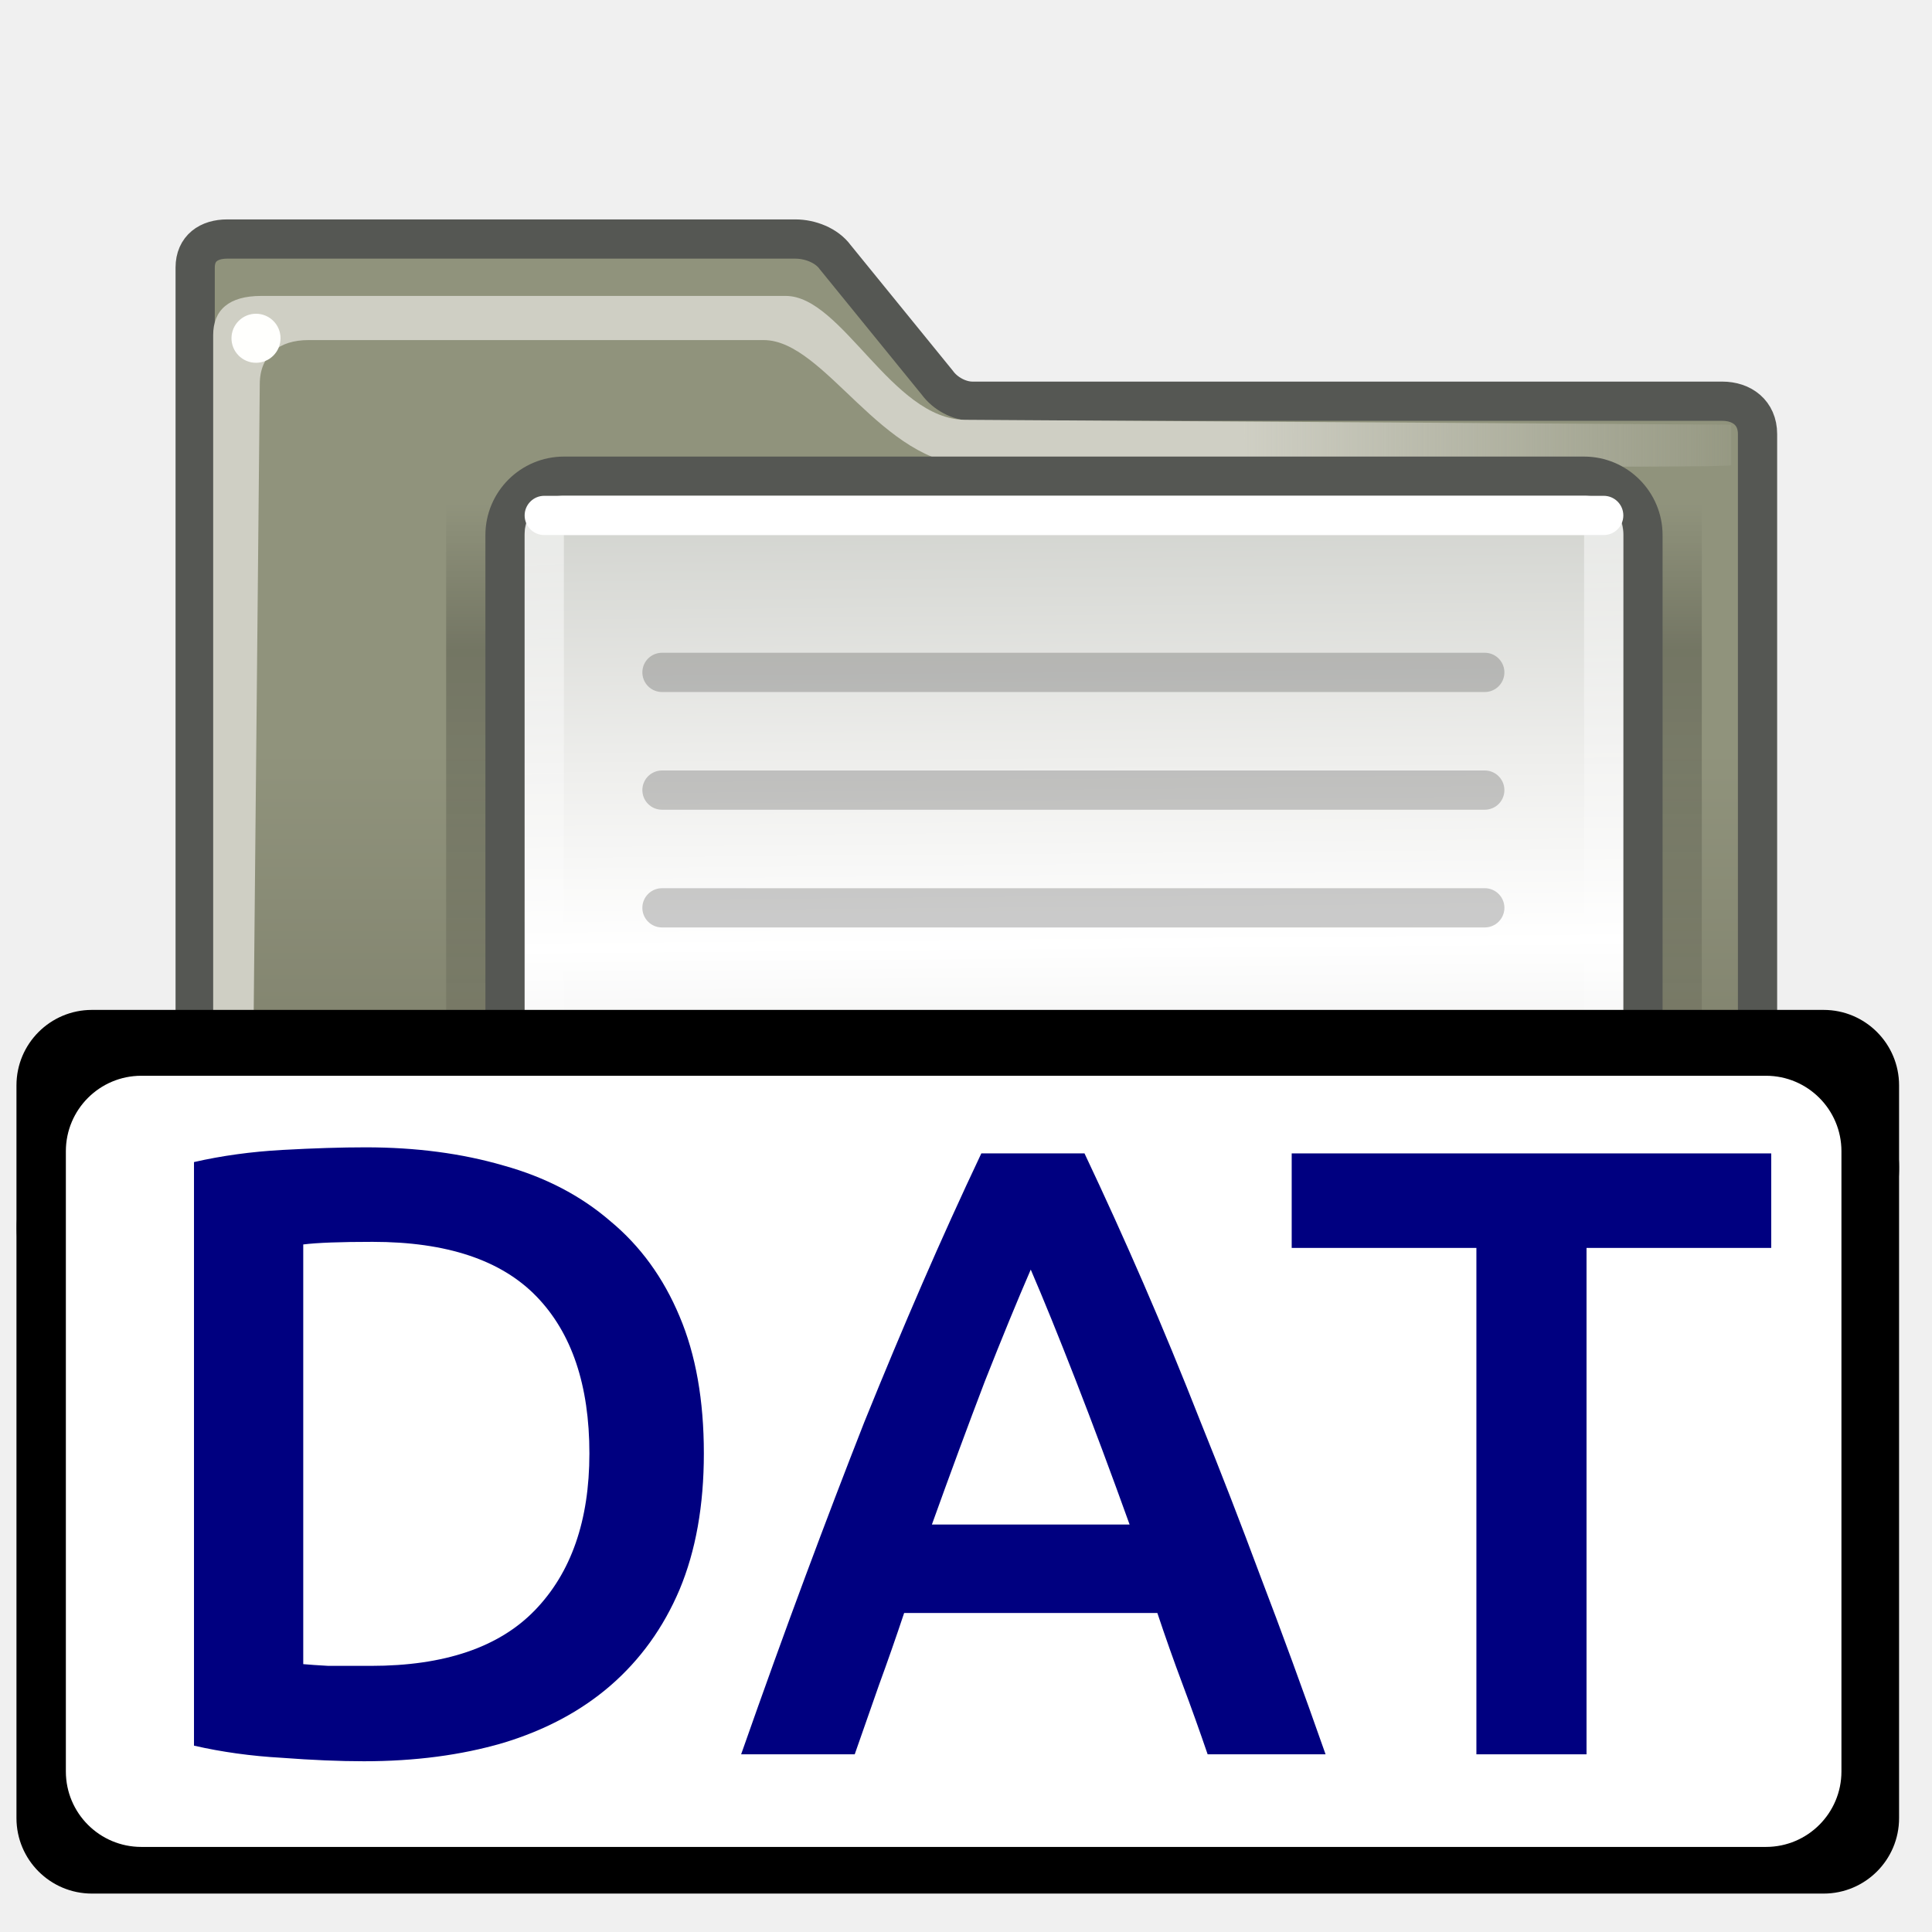
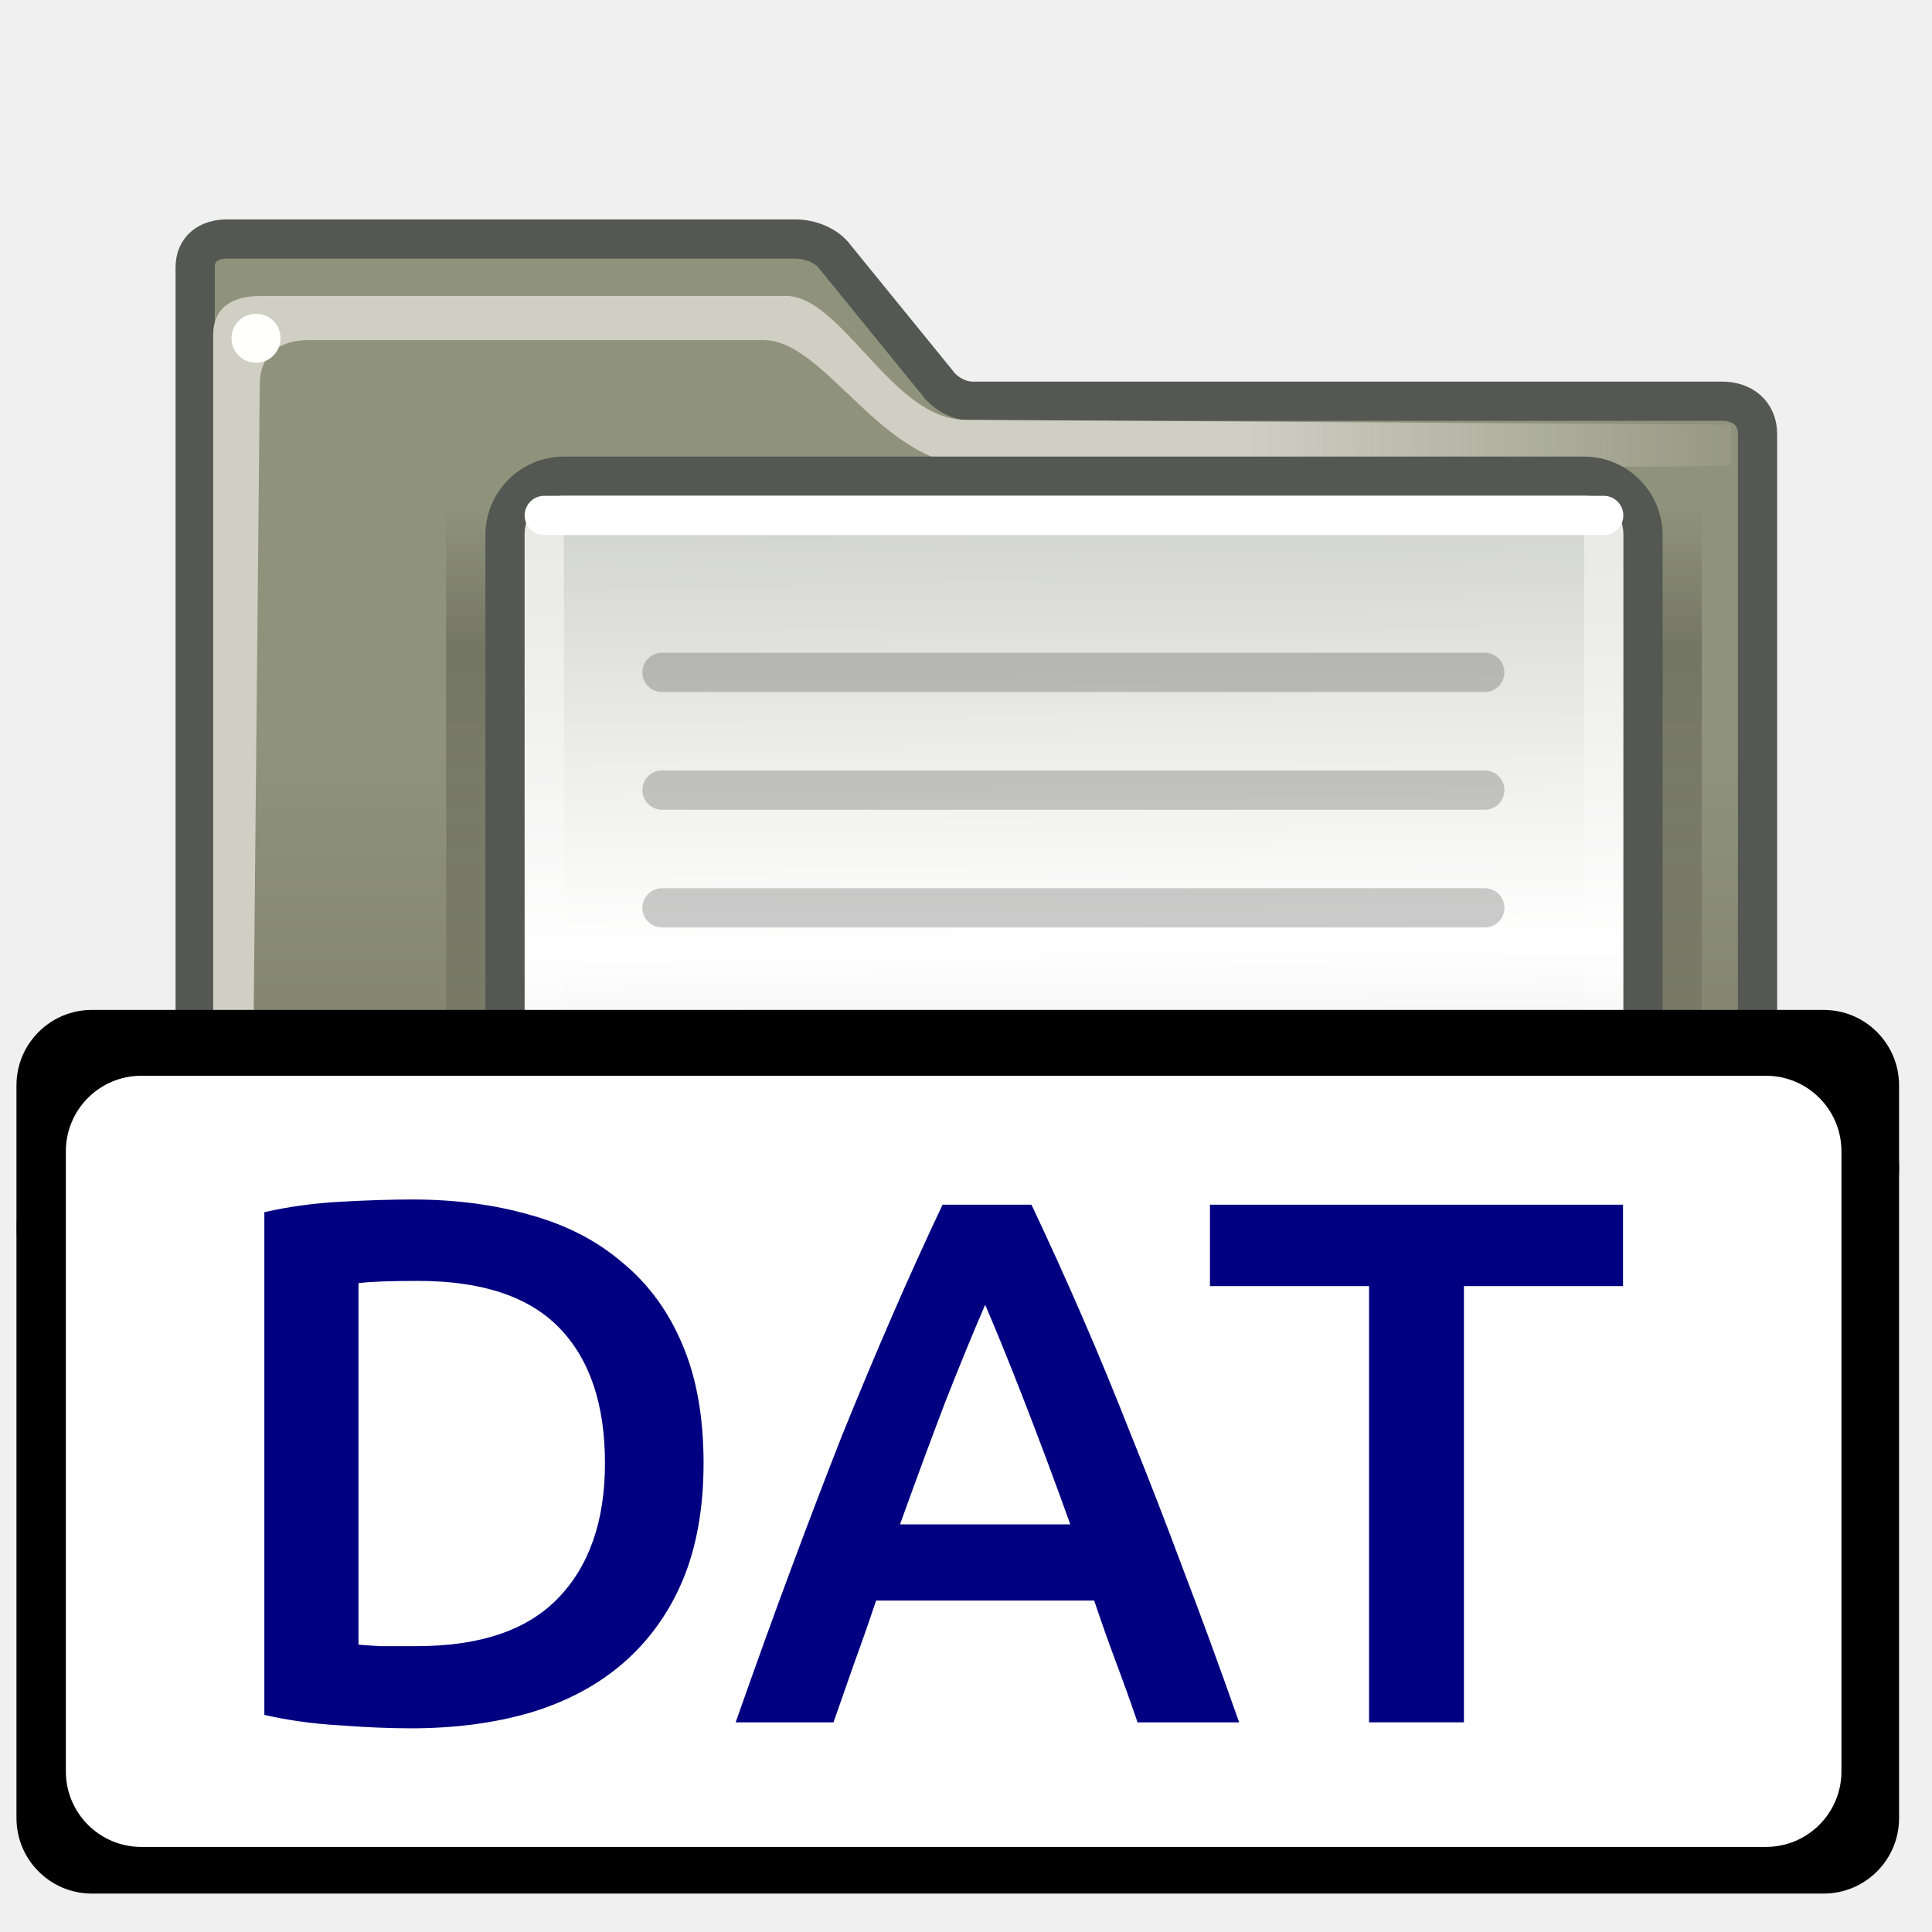
<svg xmlns="http://www.w3.org/2000/svg" xmlns:xlink="http://www.w3.org/1999/xlink" width="256px" height="256px" id="svg3800" version="1.1">
  <defs id="defs3802">
    <linearGradient xlink:href="#linearGradient235" id="linearGradient253" gradientTransform="matrix(5.554586,0,0,4.866934,1.924965,3.304824)" x1="24.983" y1="43.71" x2="24.983" y2="19.706" gradientUnits="userSpaceOnUse" />
    <linearGradient id="linearGradient235">
      <stop style="stop-color:#676756;stop-opacity:1;" offset="0" id="stop236" />
      <stop style="stop-color:#90937c;stop-opacity:1;" offset="1" id="stop237" />
    </linearGradient>
    <linearGradient xlink:href="#linearGradient311" id="linearGradient320" gradientUnits="userSpaceOnUse" gradientTransform="matrix(3.901935,0,0,6.928311,1.924969,3.304824)" x1="32.828" y1="7.921" x2="60.071" y2="7.868" />
    <linearGradient id="linearGradient311">
      <stop style="stop-color:#cfcfc4;stop-opacity:1;" offset="0" id="stop312" />
      <stop style="stop-color:#cfcfc4;stop-opacity:1;" offset="0.327" id="stop335" />
      <stop style="stop-color:#cfcfc4;stop-opacity:0;" offset="1" id="stop313" />
    </linearGradient>
    <linearGradient xlink:href="#linearGradient2944" id="linearGradient2941" x1="12.673" y1="7.187" x2="12.673" y2="27.902" gradientUnits="userSpaceOnUse" gradientTransform="matrix(5.199405,0,0,5.199405,1.924969,29.30185)" />
    <linearGradient id="linearGradient2944">
      <stop id="stop2946" offset="0" style="stop-color:black;stop-opacity:0;" />
      <stop style="stop-color:black;stop-opacity:1;" offset="0.181" id="stop1947" />
      <stop id="stop2948" offset="1" style="stop-color:black;stop-opacity:0" />
    </linearGradient>
    <linearGradient xlink:href="#linearGradient2502" id="linearGradient2937" gradientUnits="userSpaceOnUse" x1="25.875" y1="-1.067" x2="26.25" y2="43.418" />
    <linearGradient id="linearGradient2502">
      <stop id="stop2504" offset="0" style="stop-color:#babdb6;stop-opacity:1" />
      <stop style="stop-color:#eeeeec;stop-opacity:1;" offset="0.267" id="stop13256" />
      <stop id="stop2460" offset="0.371" style="stop-color:white;stop-opacity:1;" />
      <stop id="stop2506" offset="1" style="stop-color:#888a85;stop-opacity:1" />
    </linearGradient>
    <linearGradient xlink:href="#linearGradient2864" id="linearGradient2939" gradientUnits="userSpaceOnUse" x1="12.312" y1="-13" x2="13.875" y2="23.688" />
    <linearGradient id="linearGradient2864">
      <stop style="stop-color:white;stop-opacity:1;" offset="0" id="stop2866" />
      <stop style="stop-color:white;stop-opacity:0;" offset="1" id="stop2868" />
    </linearGradient>
    <linearGradient gradientTransform="matrix(5.199405,0,0,5.199405,1.924965,3.304824)" xlink:href="#linearGradient4734" id="linearGradient4740" x1="24.588" y1="1.899" x2="24.588" y2="40.859" gradientUnits="userSpaceOnUse" />
    <linearGradient id="linearGradient4734">
      <stop style="stop-color:#cccdbc;stop-opacity:1;" offset="0" id="stop4736" />
      <stop style="stop-color:#b9baa4;stop-opacity:1;" offset="1" id="stop4738" />
    </linearGradient>
    <linearGradient xlink:href="#linearGradient356" id="linearGradient2892" gradientUnits="userSpaceOnUse" gradientTransform="matrix(4.195186,0,0,3.487293,1.379792,100.5268)" x1="24.71" y1="16.33" x2="29.842" y2="27.76" />
    <linearGradient id="linearGradient356">
      <stop style="stop-color:#fffff3;stop-opacity:0.545;" offset="0" id="stop357" />
      <stop style="stop-color:#fffff3;stop-opacity:0;" offset="1" id="stop358" />
    </linearGradient>
    <linearGradient y2="8.1" x2="19.387" y1="6.144" x1="19.49" gradientUnits="userSpaceOnUse" id="linearGradient30712" xlink:href="#linearGradient10997" />
    <linearGradient id="linearGradient10997">
      <stop id="stop10999" offset="0" style="stop-color:#000000;stop-opacity:1;" />
      <stop id="stop11001" offset="1" style="stop-color:#000000;stop-opacity:0;" />
    </linearGradient>
    <linearGradient y2="8.1" x2="19.387" y1="6.144" x1="19.49" gradientUnits="userSpaceOnUse" id="linearGradient35276" xlink:href="#linearGradient10997" />
    <linearGradient id="linearGradient4036">
      <stop id="stop4038" offset="0" style="stop-color:#000000;stop-opacity:1;" />
      <stop id="stop4040" offset="1" style="stop-color:#000000;stop-opacity:0;" />
    </linearGradient>
  </defs>
  <g id="layer1">
    <g style="display:inline" transform="matrix(1.123503,0,0,1.177072,-5.319013,-11.71894)" id="g1197">
      <path d="m 32.707,164.36 c -10.387,0 -18.75,8.363 -18.75,18.75 0,10.387 8.363,18.75 18.75,18.75 l 172.5,0 c 10.387,0 18.75,-8.363 18.75,-18.75 0,-10.387 -8.363,-18.75 -18.75,-18.75 l -172.5,0 z" style="opacity:0.048;fill-rule:evenodd;stroke-width:3pt" id="path1196" />
      <path d="m 32.707,165.61 c -9.695,0 -17.5,7.805 -17.5,17.5 0,9.695 7.805,17.5 17.5,17.5 l 172.5,0 c 9.695,0 17.5,-7.805 17.5,-17.5 0,-9.695 -7.805,-17.5 -17.5,-17.5 l -172.5,0 z" style="opacity:0.048;fill-rule:evenodd;stroke-width:3pt" id="path1195" />
      <path d="m 32.707,166.86 c -9.002,0 -16.25,7.247 -16.25,16.25 0,9.002 7.247,16.25 16.25,16.25 l 172.5,0 c 9.002,0 16.25,-7.247 16.25,-16.25 0,-9.002 -7.247,-16.25 -16.25,-16.25 l -172.5,0 z" style="opacity:0.048;fill-rule:evenodd;stroke-width:3pt" id="path1194" />
      <path d="m 32.707,168.11 c -8.31,0 -15,6.69 -15,15 0,8.31 6.69,15 15,15 l 172.5,0 c 8.31,0 15,-6.69 15,-15 0,-8.31 -6.69,-15 -15,-15 l -172.5,0 z" style="opacity:0.048;fill-rule:evenodd;stroke-width:3pt" id="path1193" />
      <path d="m 32.708,169.36 c -7.617,0 -13.75,6.133 -13.75,13.75 0,7.617 6.133,13.75 13.75,13.75 l 172.498,0 c 7.617,0 13.75,-6.133 13.75,-13.75 0,-7.617 -6.133,-13.75 -13.75,-13.75 l -172.498,0 z" style="opacity:0.048;fill-rule:evenodd;stroke-width:3pt" id="path1192" />
      <path d="m 32.707,170.61 c -6.925,0 -12.5,5.575 -12.5,12.5 0,6.925 5.575,12.5 12.5,12.5 l 172.5,0 c 6.925,0 12.5,-5.575 12.5,-12.5 0,-6.925 -5.575,-12.5 -12.5,-12.5 l -172.5,0 z" style="opacity:0.048;fill-rule:evenodd;stroke-width:3pt" id="path1191" />
      <path d="m 32.707,171.86 c -6.232,0 -11.25,5.018 -11.25,11.25 0,6.232 5.018,11.25 11.25,11.25 l 172.5,0 c 6.232,0 11.25,-5.018 11.25,-11.25 0,-6.232 -5.018,-11.25 -11.25,-11.25 l -172.5,0 z" style="opacity:0.048;fill-rule:evenodd;stroke-width:3pt" id="path1190" />
      <path d="m 32.707,173.11 c -5.54,0 -10,4.46 -10,10 0,5.54 4.46,10 10,10 l 172.5,0 c 5.54,0 10,-4.46 10,-10 0,-5.54 -4.46,-10 -10,-10 l -172.5,0 z" style="opacity:0.048;fill-rule:evenodd;stroke-width:3pt" id="path1189" />
    </g>
    <path d="m 30.099,31.673 c -2.418,0 -4.238,1.223 -4.238,3.779 l 0,171.689 c 0,3.781 2.533,6.299 5.974,6.299 l 196.21,0 c 3.462,0 4.837,-2.354 4.837,-5.649 l 0,-150.278 c 0,-2.823 -2.081,-4.35 -4.675,-4.35 l -99.357,0 c -1.752,0 -3.622,-1.032 -4.651,-2.45 L 110.669,34.075 c -1.133,-1.563 -3.338,-2.402 -5.268,-2.402 l -75.302,-7.8e-5 z" style="color:#000000;fill:url(#linearGradient253);fill-opacity:1;fill-rule:evenodd;stroke:#555753;stroke-width:5.199;stroke-linecap:butt;stroke-linejoin:miter;stroke-miterlimit:4;stroke-opacity:1;stroke-dasharray:none;stroke-dashoffset:0;marker:none;visibility:visible;display:inline;overflow:visible" id="path895" />
    <g style="display:inline" id="g891" transform="matrix(0.9707444,0,0,0.9707444,-107.8204,302.9101)" />
    <path style="color:#000000;fill:url(#linearGradient320);fill-opacity:1;fill-rule:evenodd;stroke:none;stroke-width:0.25pt;marker:none;visibility:visible;display:inline;overflow:visible" d="m 28.247,44.413 0,146.883 5.037,-22.747 1.137,-117.637 c 0,-3.902 2.659,-5.849 6.431,-5.849 l 60.348,0 c 8.119,0 15.675,16.573 27.649,16.573 31.049,0 100.548,0.455 100.549,0 l 0,-5.362 -101.551,-0.65 c -9.651,-0.062 -16.276,-16.411 -23.722,-16.411 l -69.529,0 c -4.239,0 -6.35,1.841 -6.35,5.199 z" id="path315" />
    <path style="opacity:0.2;color:#000000;fill:url(#linearGradient2941);fill-opacity:1;fill-rule:nonzero;stroke:none;stroke-width:1;marker:none;visibility:visible;display:inline;overflow:visible" d="m 59.118,60.498 166.381,0 0,129.985 -166.381,0 0,-129.985 z" id="rect2934" />
    <g style="display:inline" id="g2872" transform="matrix(5.199405,0,0,5.199405,1.924969,44.90006)">
      <rect ry="1.503" rx="1.503" y="3.5" x="12.5" height="27.074" width="29" id="rect1958" style="color:#000000;fill:url(#linearGradient2937);fill-opacity:1;fill-rule:nonzero;stroke:#555753;stroke-width:1;stroke-linecap:round;stroke-linejoin:round;stroke-miterlimit:4;stroke-opacity:1;stroke-dasharray:none;stroke-dashoffset:1.2;marker:none;visibility:visible;display:inline;overflow:visible" />
      <rect ry="0.451" rx="0.451" y="4.5" x="13.5" height="24.949" width="27" id="rect2860" style="color:#000000;fill:none;stroke:url(#linearGradient2939);stroke-width:1;stroke-linecap:round;stroke-linejoin:round;stroke-miterlimit:4;stroke-opacity:1;stroke-dasharray:none;stroke-dashoffset:1.2;marker:none;visibility:visible;display:inline;overflow:visible" />
    </g>
    <path id="path2878" d="m 87.715,89.095 109.025,0" style="opacity:0.2;fill:none;stroke:#000000;stroke-width:5.199px;stroke-linecap:round;stroke-linejoin:miter;stroke-opacity:1;display:inline" />
    <path id="path2880" d="m 87.715,104.693 109.025,0" style="opacity:0.2;fill:none;stroke:#000000;stroke-width:5.199px;stroke-linecap:round;stroke-linejoin:miter;stroke-opacity:1;display:inline" />
    <path id="path2882" d="m 87.715,120.291 109.025,0" style="opacity:0.2;fill:none;stroke:#000000;stroke-width:5.199px;stroke-linecap:round;stroke-linejoin:miter;stroke-opacity:1;display:inline" />
    <path style="opacity:0.05;color:#000000;fill:#000000;fill-opacity:1;fill-rule:evenodd;stroke:none;stroke-width:1;marker:none;visibility:visible;display:inline;overflow:visible" d="m 100.955,138.327 c -2.485,0 -4.548,0.897 -5.661,1.787 -0.387,0.31 -1.756,1.421 -3.302,2.6 -1.546,1.179 -3.349,2.504 -3.459,2.6 -2.146,1.854 -5.548,2.762 -9.592,2.762 l -14.623,0 0,39.645 155.982,0 0,-49.394 -119.345,0 z" id="path2954" />
    <path style="color:#000000;fill:url(#linearGradient4740);fill-opacity:1;fill-rule:evenodd;stroke:#555753;stroke-width:5.199;stroke-linecap:butt;stroke-linejoin:round;stroke-miterlimit:4;stroke-opacity:1;stroke-dasharray:none;stroke-dashoffset:0;marker:none;visibility:visible;display:inline;overflow:visible" d="m 12.447,156.684 66.94,0 c 3.841,0 7.085,-1.05 8.738,-2.432 0.708,-0.592 6.567,-4.861 7.031,-5.221 1.547,-1.199 4.003,-2.093 6.95,-2.093 l 139.897,0 c 5.214,0 7.909,5.605 6.816,9.725 l -14.347,54.093 c -0.904,3.41 -3.672,4.067 -7.83,4.067 l -196.413,0 c -4.158,0 -6.697,-1.902 -7.505,-3.981 L 5.713,167.078 C 4.064,162.835 3.75,156.684 12.447,156.684 z" id="rect337" />
    <path style="color:#000000;fill:url(#linearGradient2892);fill-opacity:1;fill-rule:evenodd;stroke:none;stroke-width:0.25pt;marker:none;visibility:visible;display:inline;overflow:visible" d="m 101.65,149.348 c -6.892,0 -8.955,9.81 -22.056,10.01 -6.497,0.099 -63.992,-0.23 -66.591,-0.23 -7.34,0 -5.659,3.363 -4.963,6.533 0.689,3.137 16.457,42.674 16.457,42.674 1.298,2.868 -0.094,3.551 4.348,3.551 0,0 -14.686,-42.858 -14.686,-44.616 0,-1.199 -0.971,-3.029 1.372,-3.029 2.6,0 53.199,0 59.698,0 19.121,0 20.254,-10.01 31.171,-10.01 6.326,0 129.729,0.176 129.729,0.176 l 9.651,-5.112 c 0,0 -137.457,0.054 -144.129,0.054 z" id="path349" />
    <rect style="color:#000000;fill:#fffffd;fill-opacity:1;fill-rule:evenodd;stroke:none;stroke-width:0.25pt;marker:none;visibility:visible;display:inline;overflow:visible" id="rect459" width="6.499" height="6.499" x="30.673" y="41.572" rx="7.505" ry="6.499" />
    <g style="display:inline" id="g4038" transform="matrix(5.199405,0,0,5.199405,-196.3257,608.5426)" />
    <g style="display:inline" id="g4912" transform="matrix(5.199405,0,0,5.199405,-196.3257,889.3104)" />
    <g style="display:inline" id="g10822" transform="matrix(5.199405,0,0,5.199405,-196.3257,1170.078)" />
    <g style="display:inline" transform="matrix(5.199405,0,0,5.199405,-189.8918,1424.379)" id="g30615">
      <g style="fill:#ffffff;fill-opacity:0.757;fill-rule:nonzero;stroke:none" id="g30617" transform="matrix(1.040764,0,0.05449252,1.040764,-8.670199,2.670594)" />
      <g style="opacity:0.415;fill:url(#linearGradient30712);fill-opacity:1;fill-rule:nonzero;stroke:#000000;stroke-miterlimit:4" transform="matrix(1.040764,0,0.05449252,1.365642,-8.358528,0.921788)" id="g30619" />
    </g>
    <g style="display:inline" transform="matrix(5.199405,0,0,5.199405,-189.8918,1705.146)" id="g35216">
      <g style="fill:#ffffff;fill-opacity:0.757;fill-rule:nonzero;stroke:none" id="g35218" transform="matrix(1.040764,0,0.05449252,1.040764,-8.670199,2.670594)" />
      <g style="opacity:0.415;fill:url(#linearGradient35276);fill-opacity:1;fill-rule:nonzero;stroke:#000000;stroke-miterlimit:4" transform="matrix(1.040764,0,0.05449252,1.365642,-8.358528,0.921788)" id="g35220" />
    </g>
    <rect style="color:#000000;fill:#ffffff;fill-opacity:1;fill-rule:nonzero;stroke:none;stroke-width:1;marker:none;visibility:visible;display:inline;overflow:visible" id="rect1949" width="145.583" height="5.199" x="69.517" y="65.698" rx="2.6" ry="2.6" />
    <flowRoot xml:space="preserve" id="flowRoot3067" style="fill:#ff0000;stroke:none;stroke-opacity:1;stroke-width:1px;stroke-linejoin:miter;stroke-linecap:butt;fill-opacity:1;font-family:Sans;font-style:normal;font-weight:normal;font-size:40px;line-height:125%;letter-spacing:0px;word-spacing:0px">
      <flowRegion id="flowRegion3069">
        <rect id="rect3071" width="222.909" height="93.091" x="12.364" y="148" style="fill:#ff0000" />
      </flowRegion>
      <flowPara id="flowPara3073" />
    </flowRoot>
    <g id="g3851">
      <rect ry="10" rx="10" y="133.818" x="2.182" height="117.091" width="249.455" id="rect3055" style="fill:#000000" />
      <rect ry="10" rx="10" y="142.545" x="8.727" height="102.182" width="235.273" id="rect3057" style="fill:#ffffff" />
      <g transform="matrix(1.595804,0,0,1.595804,-5.325837,-119.6231)" style="font-size:72px;font-style:normal;font-weight:normal;line-height:125%;letter-spacing:0px;word-spacing:0px;fill:#000000;fill-opacity:1;stroke:none;font-family:Sans" id="flowRoot3843">
-         <path d="m 28.517,213.14 c 0.528,0.048 1.224,0.096 2.088,0.144 0.864,1e-5 2.04,1e-5 3.528,0 6.096,1e-5 10.632,-1.536 13.608,-4.608 3.024,-3.12 4.536,-7.464 4.536,-13.032 -3.9e-5,-5.664 -1.464,-10.008 -4.392,-13.032 -2.928,-3.024 -7.464,-4.536 -13.608,-4.536 -2.688,4e-5 -4.608,0.072 -5.76,0.216 l 0,34.848 m 33.264,-17.496 c -4.8e-5,4.32 -0.672,8.088 -2.016,11.304 -1.344,3.168 -3.264,5.832 -5.76,7.992 -2.448,2.112 -5.424,3.696 -8.928,4.752 -3.456,1.008 -7.296,1.512 -11.52,1.512 -2.016,0 -4.296,-0.096 -6.84,-0.288 -2.544,-0.144 -4.968,-0.48 -7.272,-1.008 l 0,-48.456 c 2.304,-0.528 4.752,-0.864 7.344,-1.008 2.592,-0.144 4.896,-0.216 6.912,-0.216 4.176,5e-5 7.992,0.504 11.448,1.512 3.456,0.96 6.408,2.496 8.856,4.608 2.496,2.064 4.416,4.704 5.76,7.92 1.344,3.168 2.016,6.96 2.016,11.376" style="font-variant:normal;font-weight:500;font-stretch:normal;fill:#000080;font-family:Ubuntu;-inkscape-font-specification:Ubuntu Medium" id="path3067" />
-         <path d="m 103.612,220.628 c -0.672,-1.968 -1.368,-3.912 -2.088,-5.832 -0.72,-1.92 -1.416,-3.888 -2.088,-5.904 l -21.024,0 c -0.672,2.016 -1.368,4.008 -2.088,5.976 -0.672,1.92 -1.344,3.84 -2.016,5.76 l -9.432,0 c 1.872,-5.328 3.648,-10.248 5.328,-14.76 1.68,-4.512 3.312,-8.784 4.896,-12.816 1.632,-4.032 3.24,-7.872 4.824,-11.52 1.584,-3.648 3.216,-7.248 4.896,-10.8 l 8.568,0 c 1.68,3.552 3.312,7.152 4.896,10.8 1.584,3.648 3.168,7.488 4.752,11.52 1.632,4.032 3.288,8.304 4.968,12.816 1.728,4.512 3.528,9.432 5.4,14.76 l -9.792,0 m -14.688,-40.248 c -1.104,2.544 -2.376,5.64 -3.816,9.288 -1.392,3.648 -2.856,7.608 -4.392,11.88 l 16.416,0 c -1.536,-4.272 -3.024,-8.256 -4.464,-11.952 -1.44,-3.696 -2.688,-6.768 -3.744,-9.216" style="font-variant:normal;font-weight:500;font-stretch:normal;fill:#000080;font-family:Ubuntu;-inkscape-font-specification:Ubuntu Medium" id="path3069" />
-         <path d="m 150.408,170.732 0,7.848 -15.336,0 0,42.048 -9.144,0 0,-42.048 -15.336,0 0,-7.848 39.816,0" style="font-variant:normal;font-weight:500;font-stretch:normal;fill:#000080;font-family:Ubuntu;-inkscape-font-specification:Ubuntu Medium" id="path3071" />
+         <path d="m 33.103,211.523 c 0.455,0.041 1.054,0.083 1.799,0.124 0.744,1e-5 1.757,1e-5 3.039,0 5.251,1e-5 9.159,-1.323 11.722,-3.969 2.605,-2.688 3.907,-6.43 3.907,-11.226 -3.4e-5,-4.879 -1.261,-8.621 -3.783,-11.226 -2.522,-2.605 -6.43,-3.907 -11.722,-3.907 -2.316,3e-5 -3.969,0.062 -4.962,0.186 l 0,30.019 m 28.654,-15.072 c -4.1e-5,3.721 -0.579,6.967 -1.737,9.738 -1.158,2.729 -2.812,5.024 -4.962,6.885 -2.109,1.819 -4.672,3.184 -7.691,4.093 -2.977,0.868 -6.285,1.302 -9.924,1.302 -1.737,0 -3.701,-0.083 -5.892,-0.248 -2.191,-0.124 -4.28,-0.413 -6.264,-0.868 l 0,-41.741 c 1.985,-0.455 4.093,-0.744 6.326,-0.868 2.233,-0.124 4.218,-0.186 5.954,-0.186 3.597,4e-5 6.884,0.434 9.862,1.302 2.977,0.827 5.52,2.15 7.629,3.969 2.15,1.778 3.804,4.052 4.962,6.822 1.158,2.729 1.737,5.996 1.737,9.8" style="font-variant:normal;font-weight:500;font-stretch:normal;fill:#000080;font-family:Ubuntu;-inkscape-font-specification:Ubuntu Medium" id="path3067" />
+         <path d="m 97.791,217.973 c -0.579,-1.695 -1.178,-3.37 -1.799,-5.024 -0.62,-1.654 -1.22,-3.349 -1.799,-5.086 l -18.111,0 c -0.579,1.737 -1.178,3.453 -1.799,5.148 -0.579,1.654 -1.158,3.308 -1.737,4.962 l -8.125,0 c 1.613,-4.59 3.142,-8.828 4.59,-12.715 1.447,-3.887 2.853,-7.567 4.218,-11.04 1.406,-3.473 2.791,-6.781 4.156,-9.924 1.364,-3.142 2.77,-6.244 4.218,-9.303 l 7.381,0 c 1.447,3.06 2.853,6.161 4.218,9.303 1.364,3.143 2.729,6.45 4.093,9.924 1.406,3.473 2.832,7.153 4.28,11.04 1.488,3.887 3.039,8.125 4.652,12.715 l -8.435,0 M 85.139,183.302 c -0.951,2.192 -2.047,4.858 -3.287,8.001 -1.199,3.143 -2.46,6.554 -3.783,10.234 l 14.141,0 c -1.323,-3.68 -2.605,-7.112 -3.845,-10.296 -1.24,-3.184 -2.316,-5.83 -3.225,-7.939" style="font-variant:normal;font-weight:500;font-stretch:normal;fill:#000080;font-family:Ubuntu;-inkscape-font-specification:Ubuntu Medium" id="path3069" />
+         <path d="m 138.103,174.991 0,6.76 -13.211,0 0,36.221 -7.877,0 0,-36.221 -13.211,0 0,-6.76 34.299,0" style="font-variant:normal;font-weight:500;font-stretch:normal;fill:#000080;font-family:Ubuntu;-inkscape-font-specification:Ubuntu Medium" id="path3071" />
      </g>
    </g>
  </g>
</svg>
